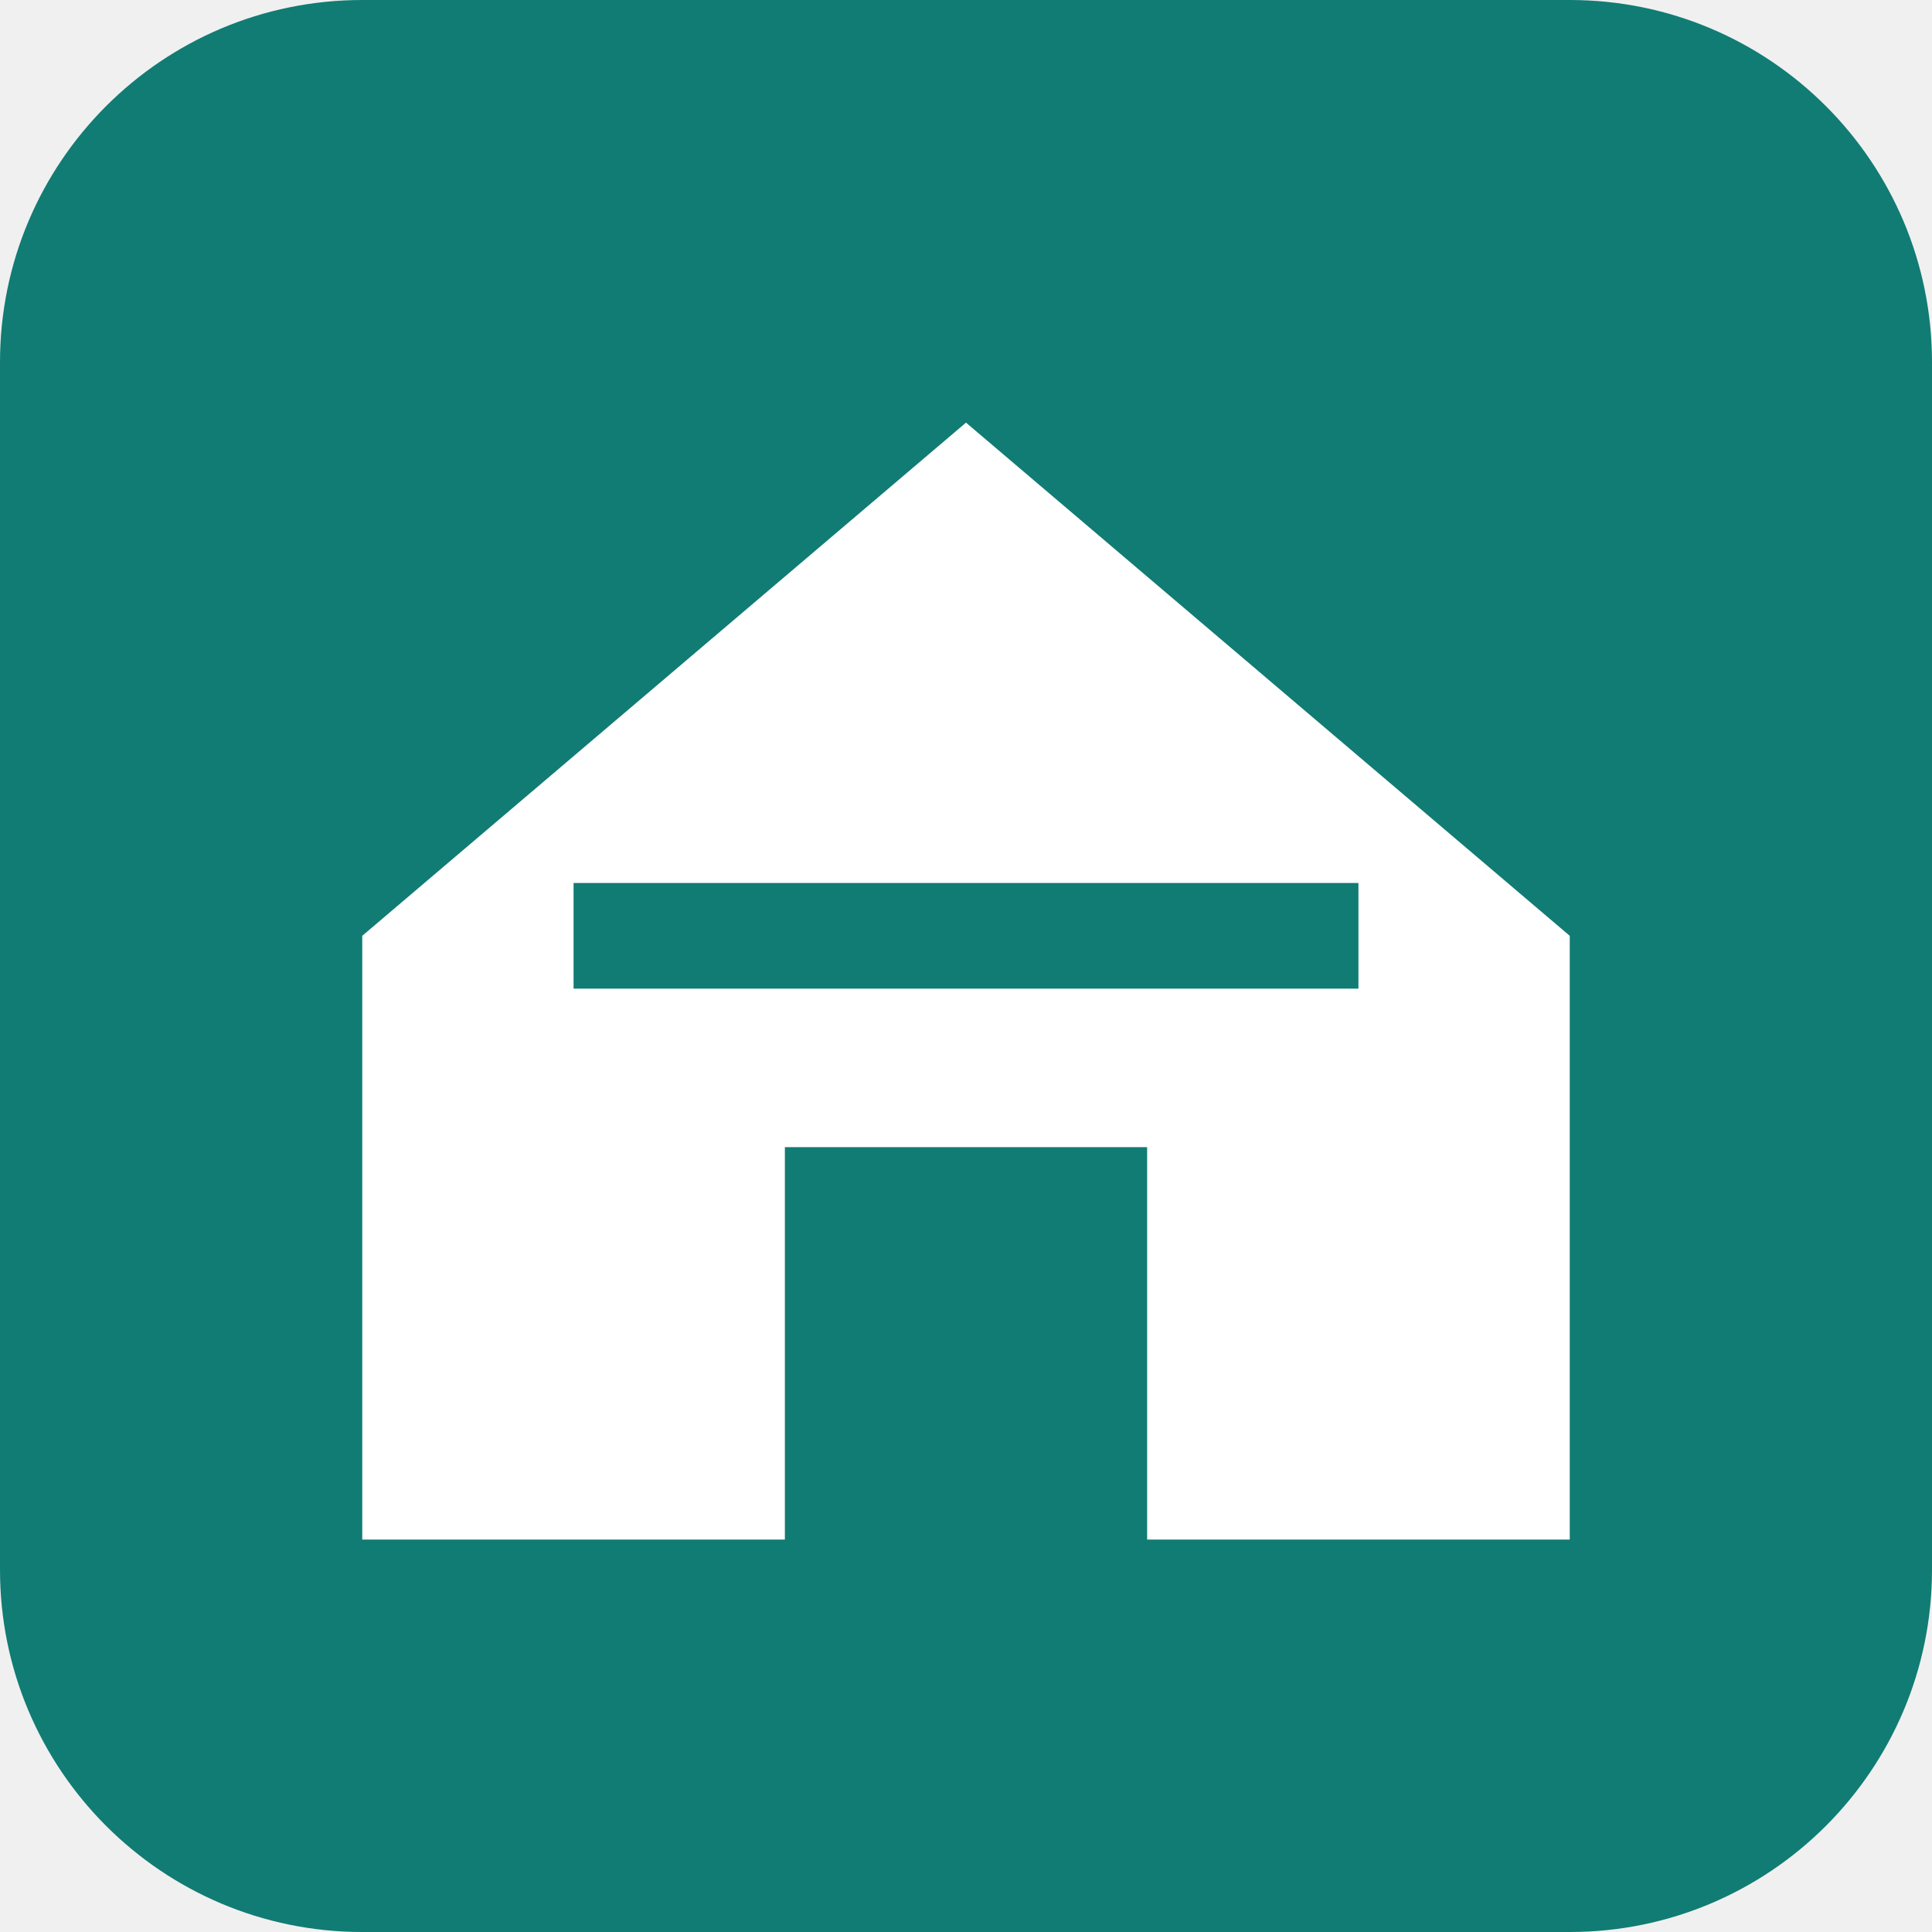
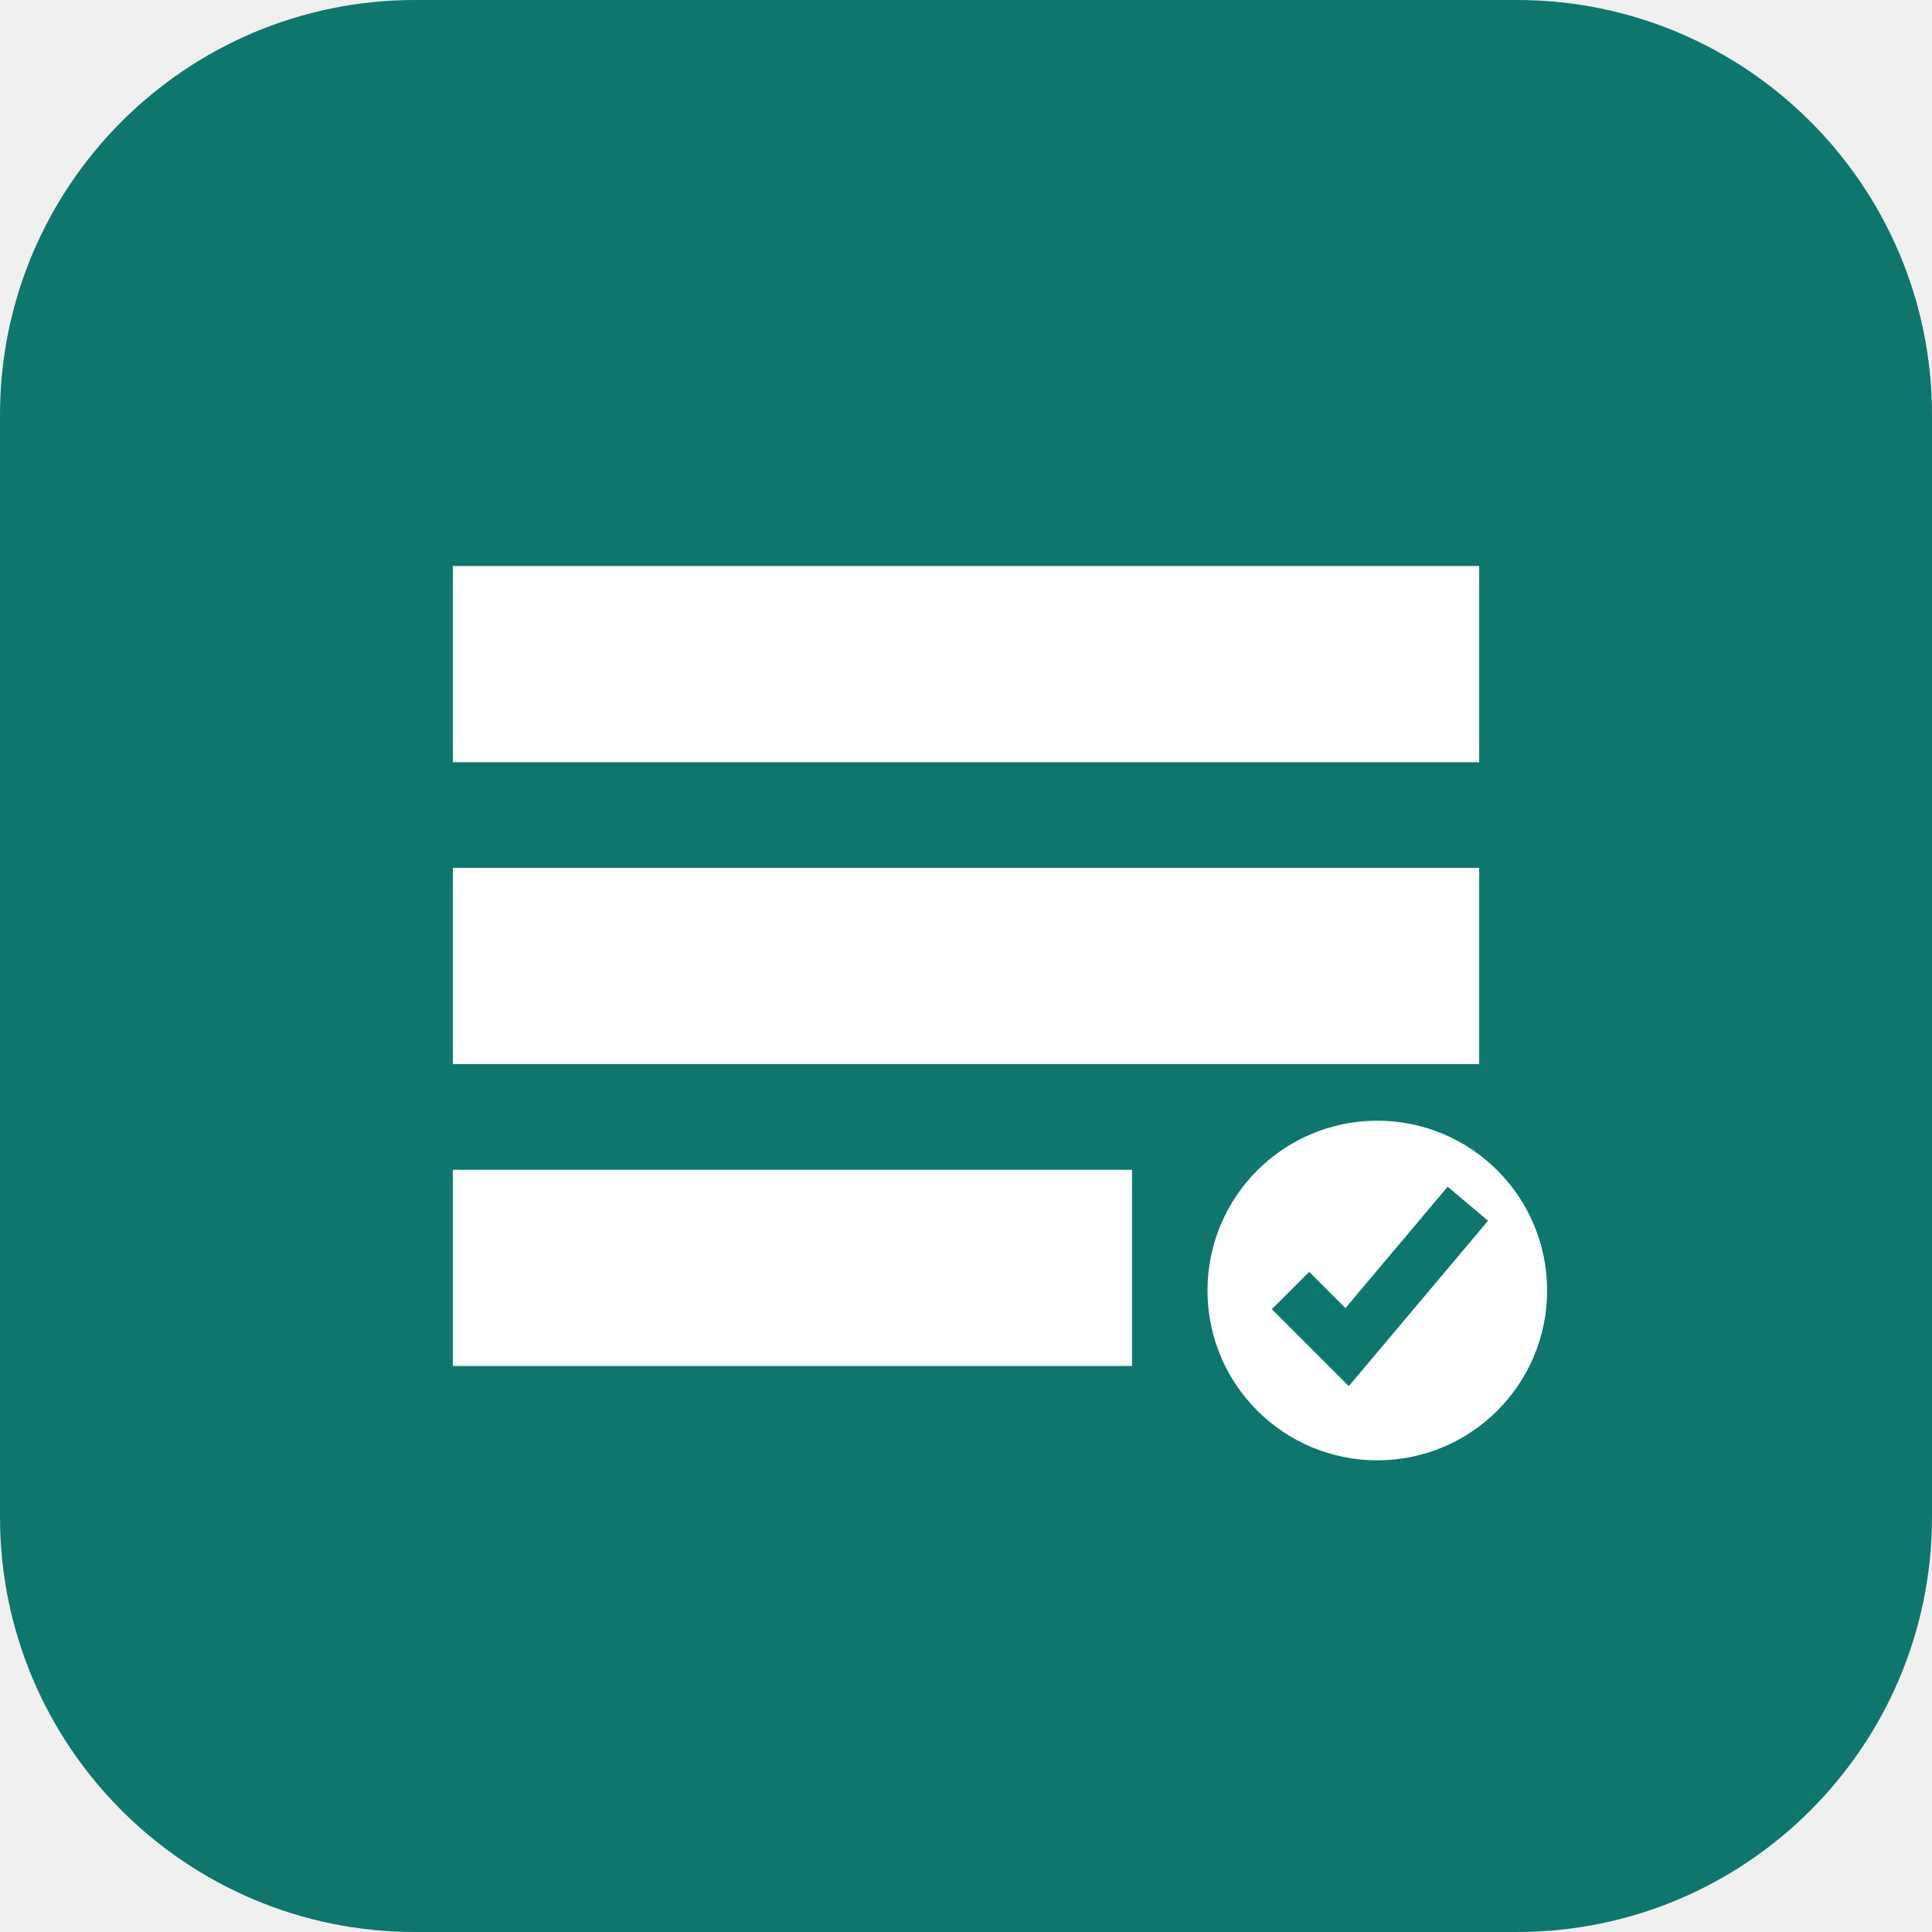
- <svg xmlns="http://www.w3.org/2000/svg" viewBox="0 0 128 128">
-   <rect width="128" height="128" rx="24" fill="#117c73" />
-   <path d="M24 62 64 28l40 34v40H76V76H52v26H24z" fill="white" />
-   <path d="M38 62h52" stroke="#117c73" stroke-width="7" />
+ <svg xmlns="http://www.w3.org/2000/svg" viewBox="0 0 512 512">
+   <rect width="512" height="512" rx="110" fill="#0f766e" />
+   <path d="M120 150h272v52H120zm0 80h272v52H120zm0 80h180v52H120z" fill="white" />
+   <circle cx="365" cy="342" r="45" fill="white" />
+   <path d="M342 342l15 15 32-38" stroke="#0f766e" stroke-width="14" fill="none" />
</svg>
